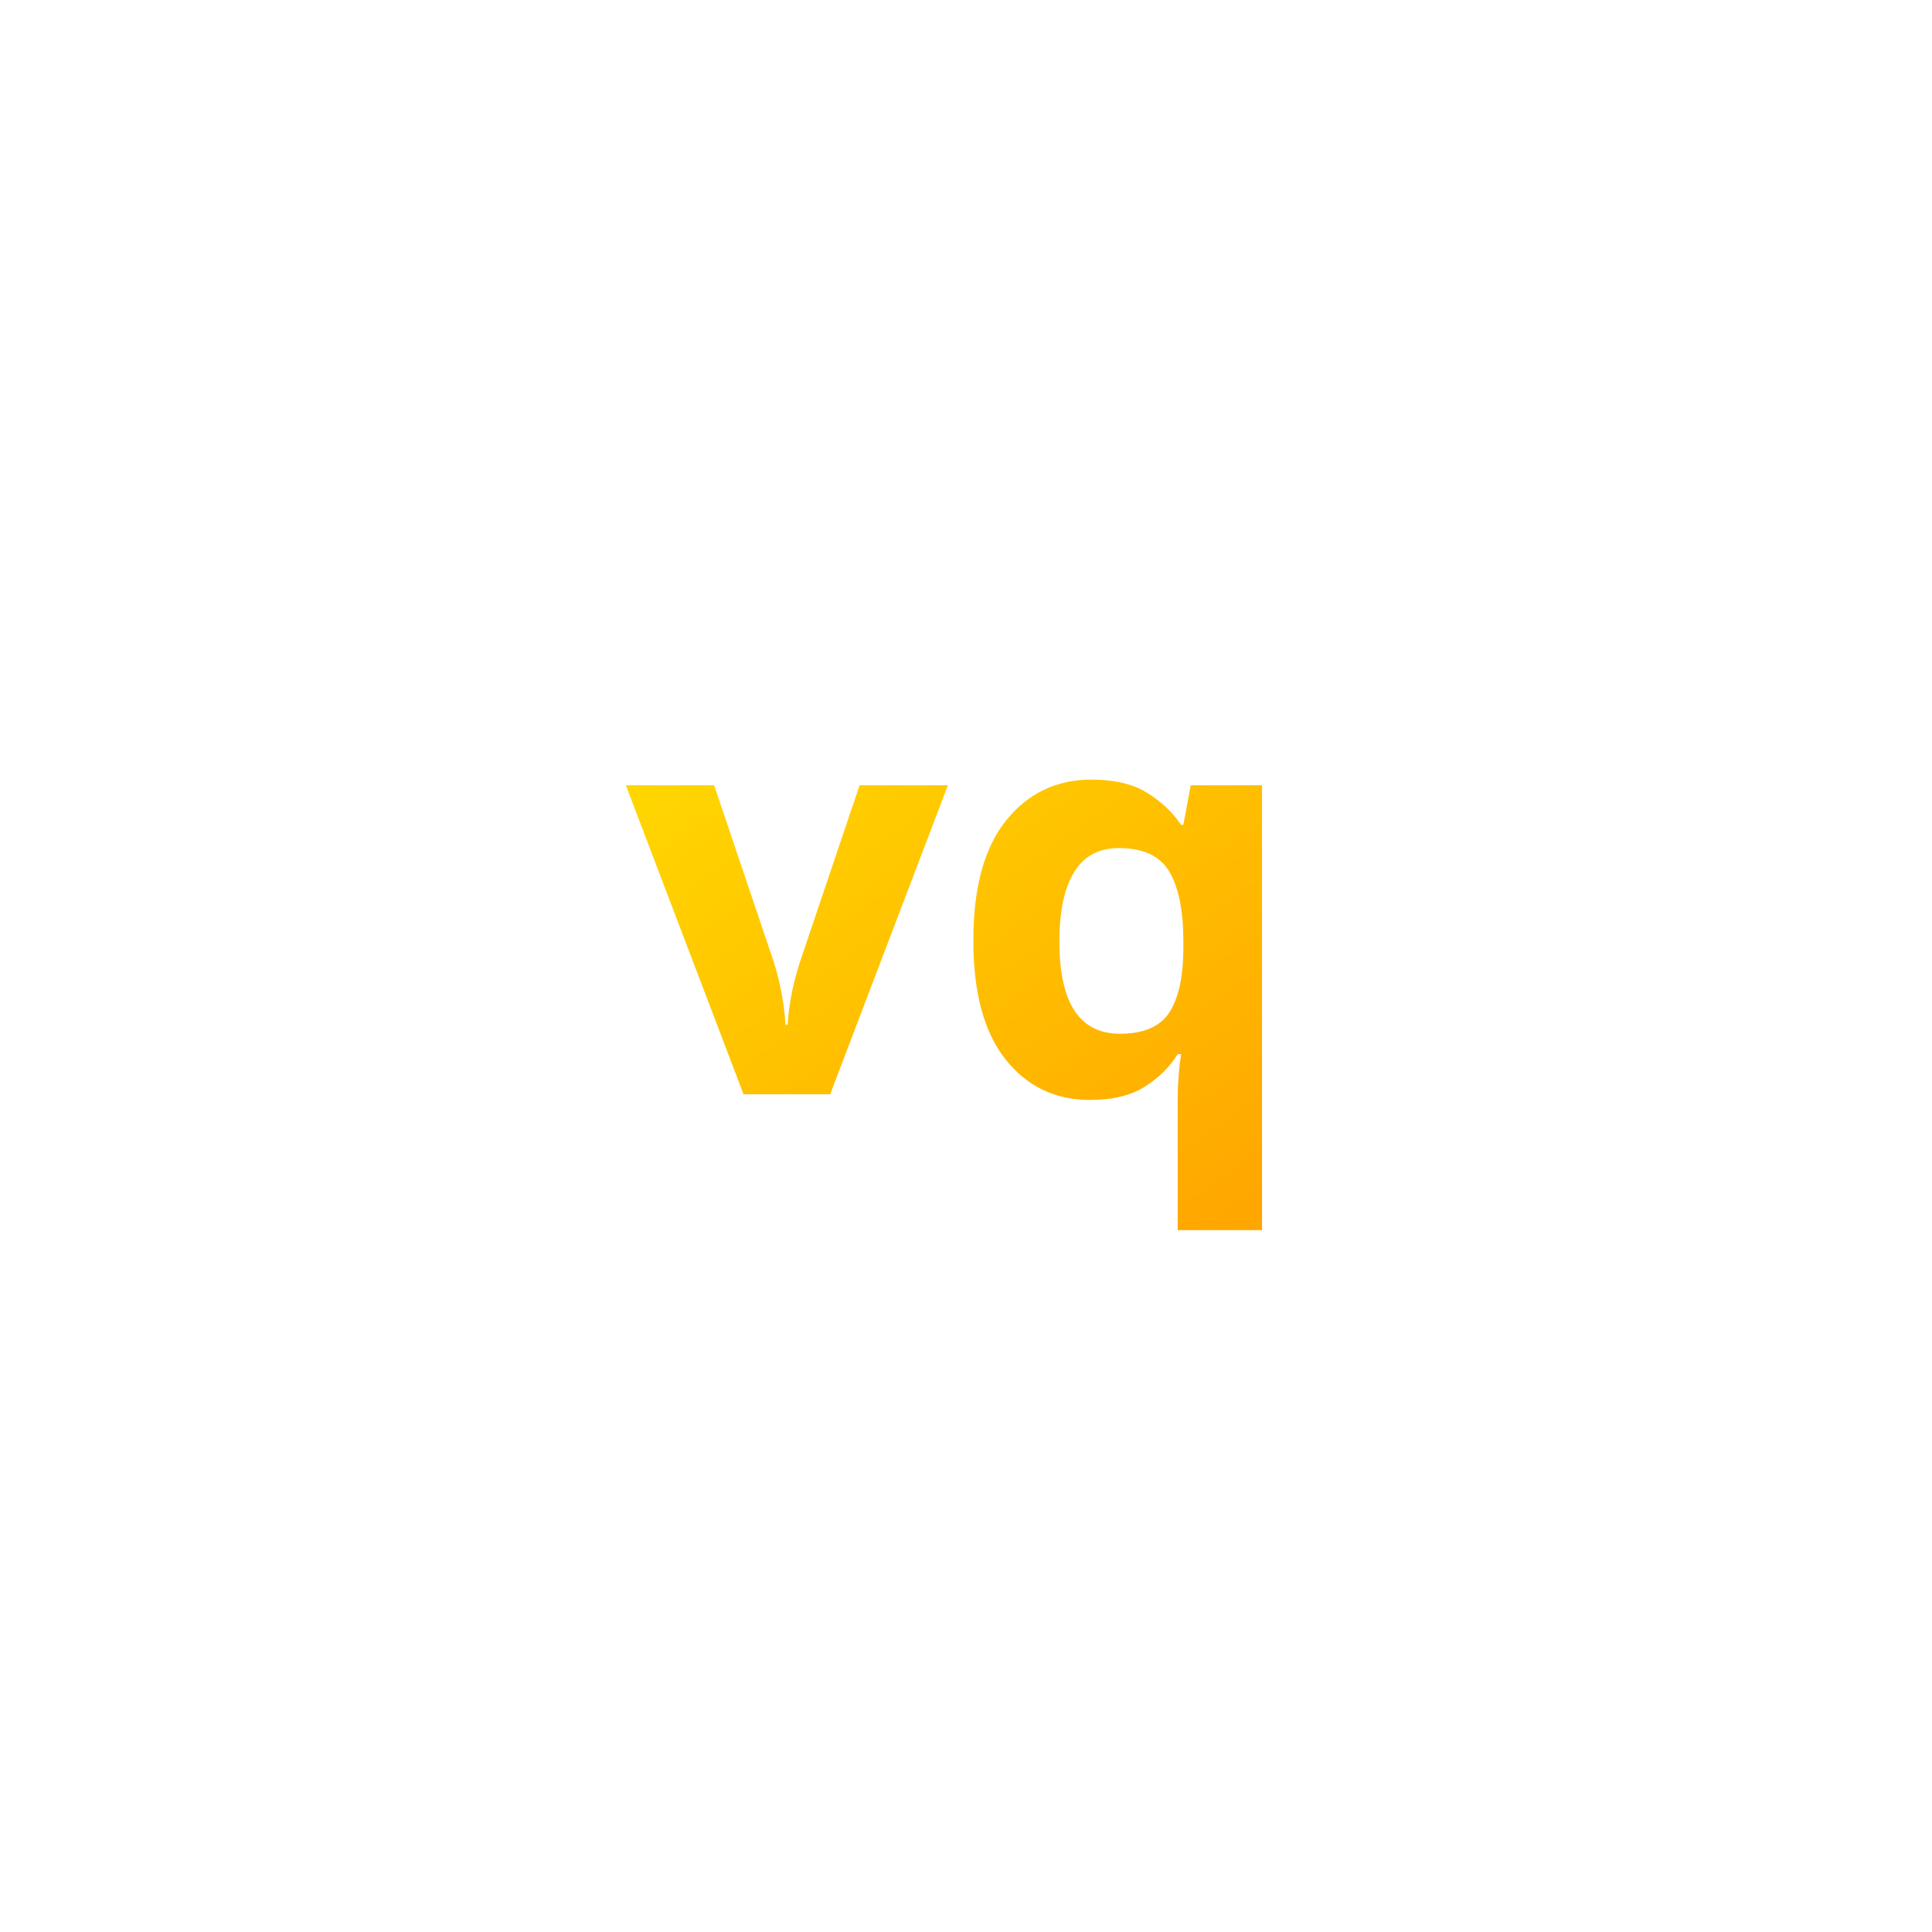
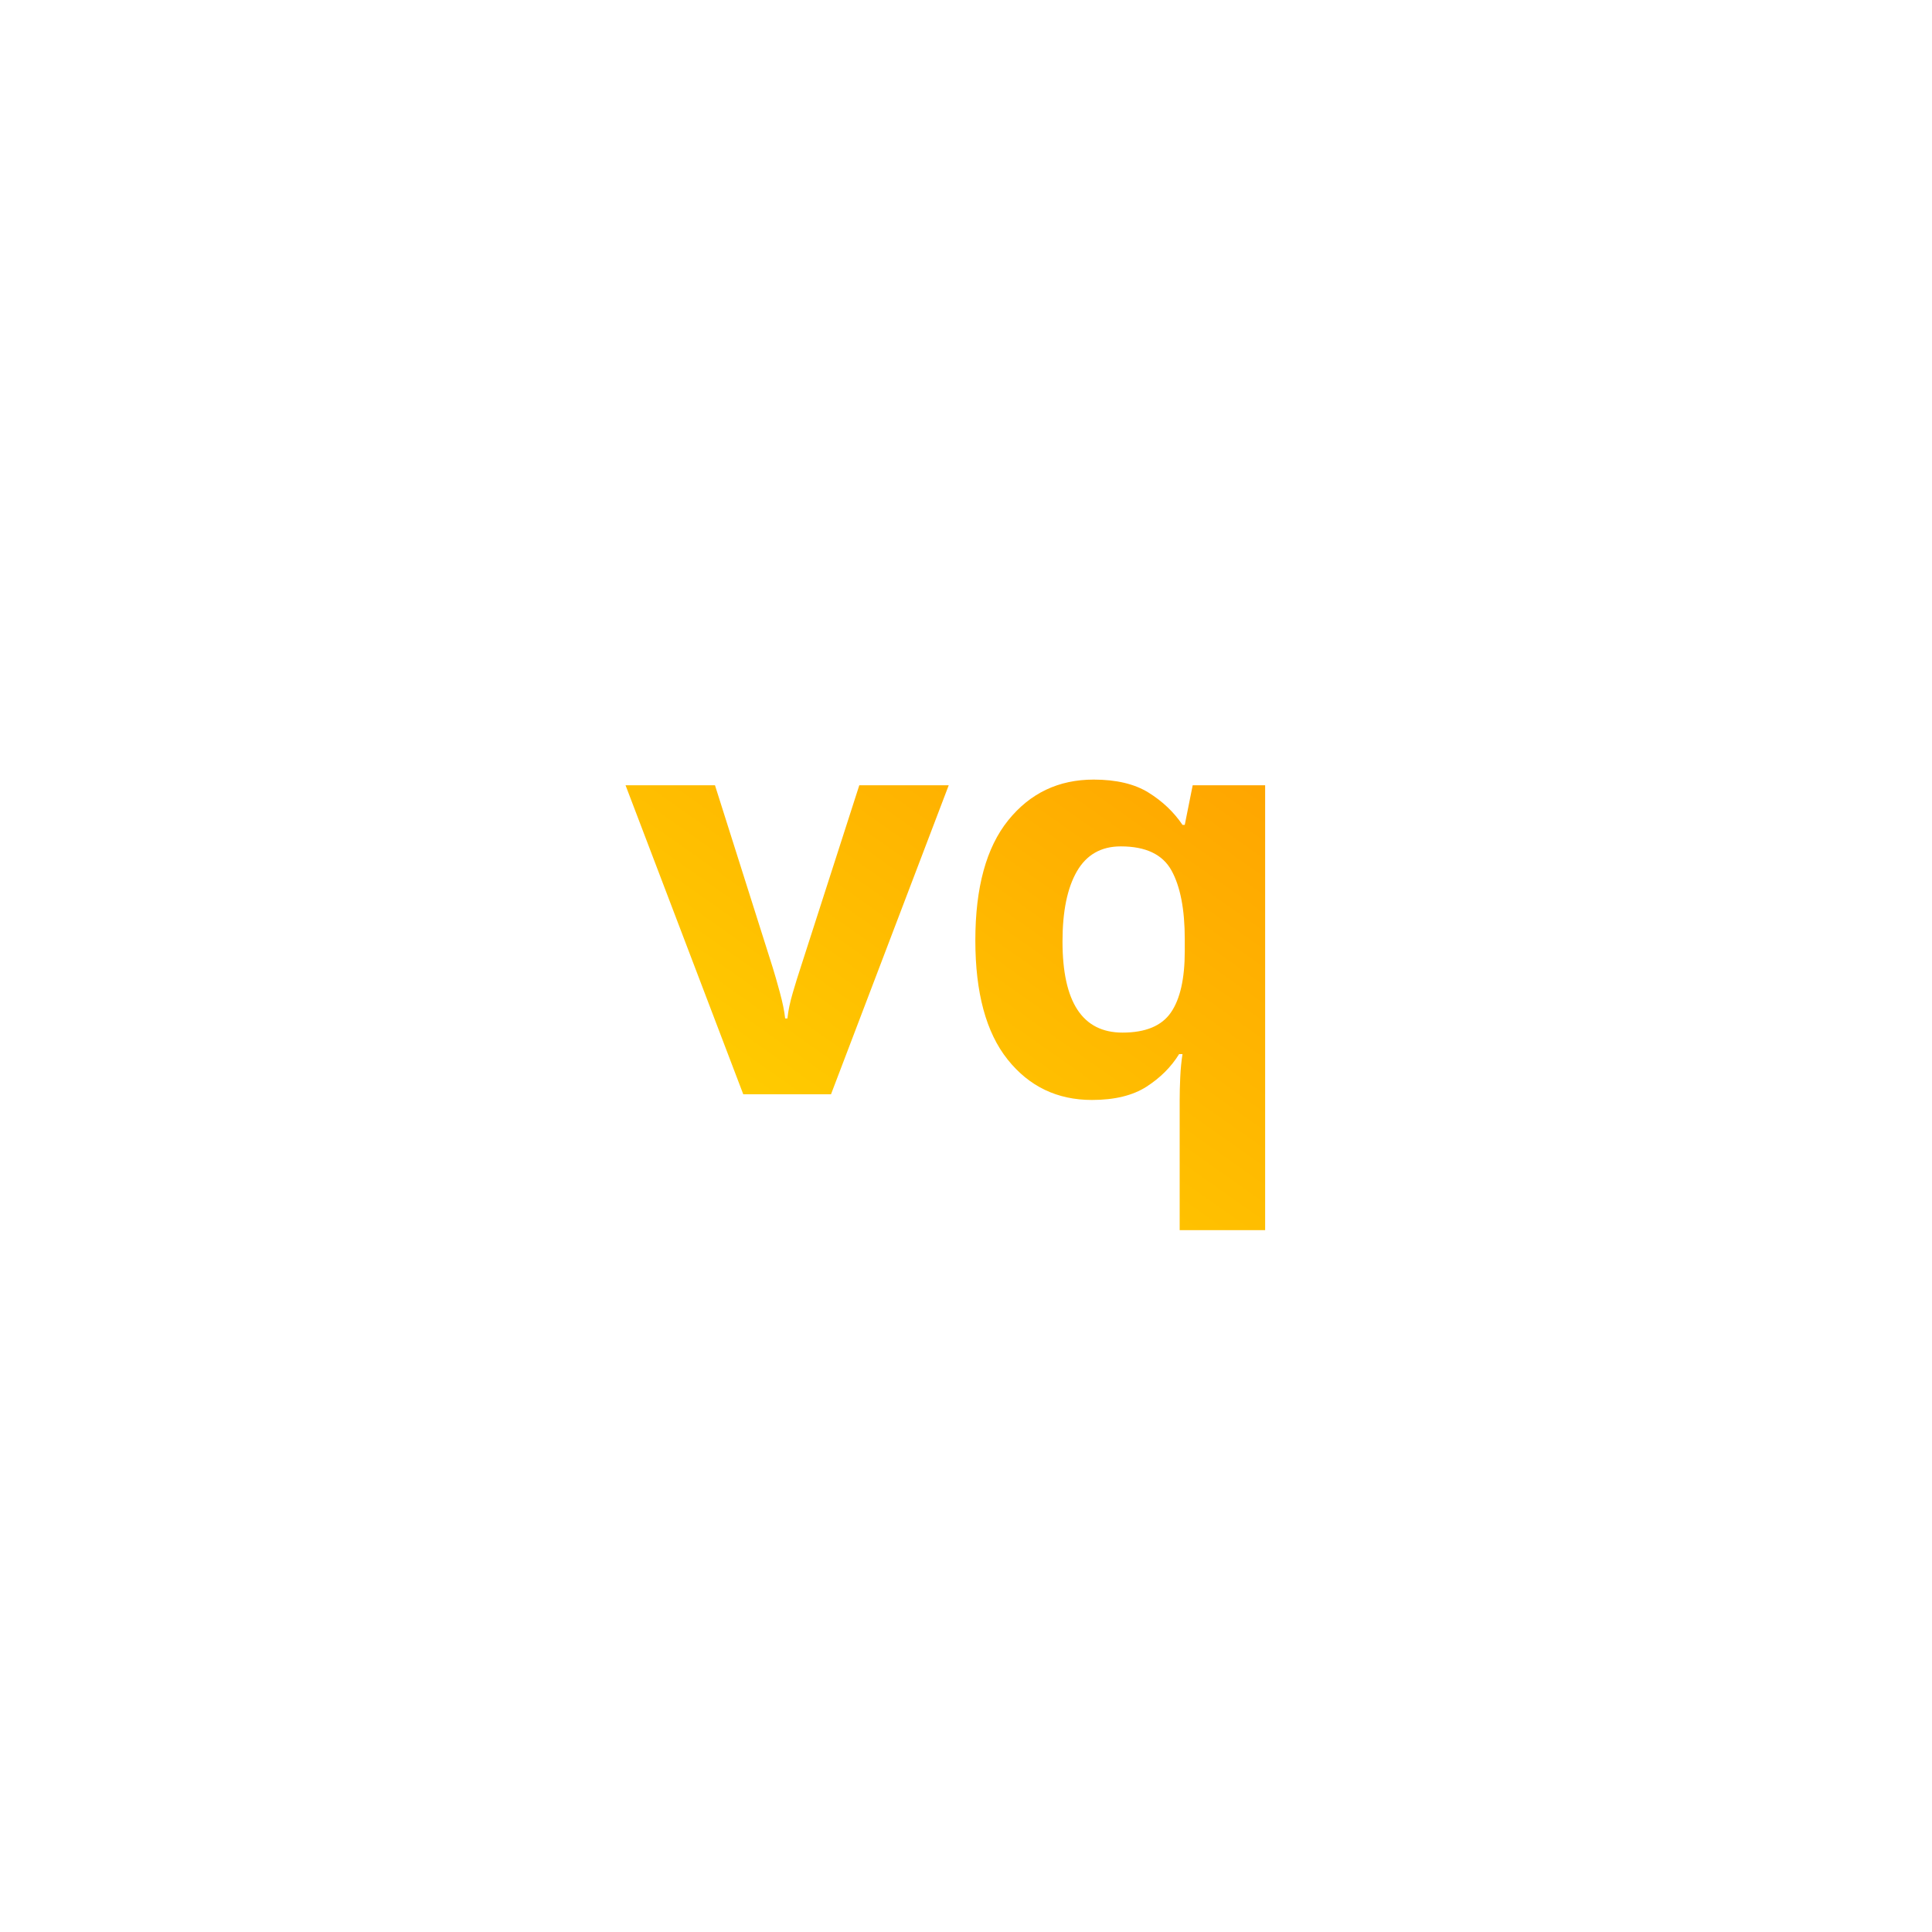
<svg xmlns="http://www.w3.org/2000/svg" viewBox="0 0 1024 1024">
  <defs>
-     <linearGradient id="textGradAdaptive" x1="0%" y1="0%" x2="100%" y2="100%">
-       <stop offset="0%" style="stop-color:#FFD700" />
-       <stop offset="100%" style="stop-color:#FFA500" />
+     <linearGradient id="mark" x1="0%" y1="0%" x2="100%" y2="100%">
+       <stop offset="0%" stop-color="#FFD700" />
+       <stop offset="100%" stop-color="#FFA500" />
    </linearGradient>
  </defs>
-   <text x="512" y="580" font-family="Verdana, Geneva, sans-serif" font-size="300" font-weight="bold" fill="url(#textGradAdaptive)" text-anchor="middle">vq</text>
+   <path transform="translate(331.55 580) scale(0.3 -0.3)" fill="url(#mark)" d="M208 0 0 546H158L260 224Q265 208 272.5 180.5Q280 153 282 134H286Q288 154 295.5 179.5Q303 205 309 223L413 546H571L363 0ZM979 -11Q979 8 980 30Q981 52 984 71H978Q957 37 920.5 13.5Q884 -10 824 -10Q732 -10 675 61.5Q618 133 618 272Q618 412 676 484Q734 556 827 556Q887 556 924 533Q961 510 984 476H988L1002 546H1130V-240H979ZM878 109Q939 109 963.5 144.5Q988 180 988 253V274Q988 353 964.5 395.5Q941 438 875 438Q823 438 797.5 394Q772 350 772 270Q772 109 878 109Z" />
</svg>
